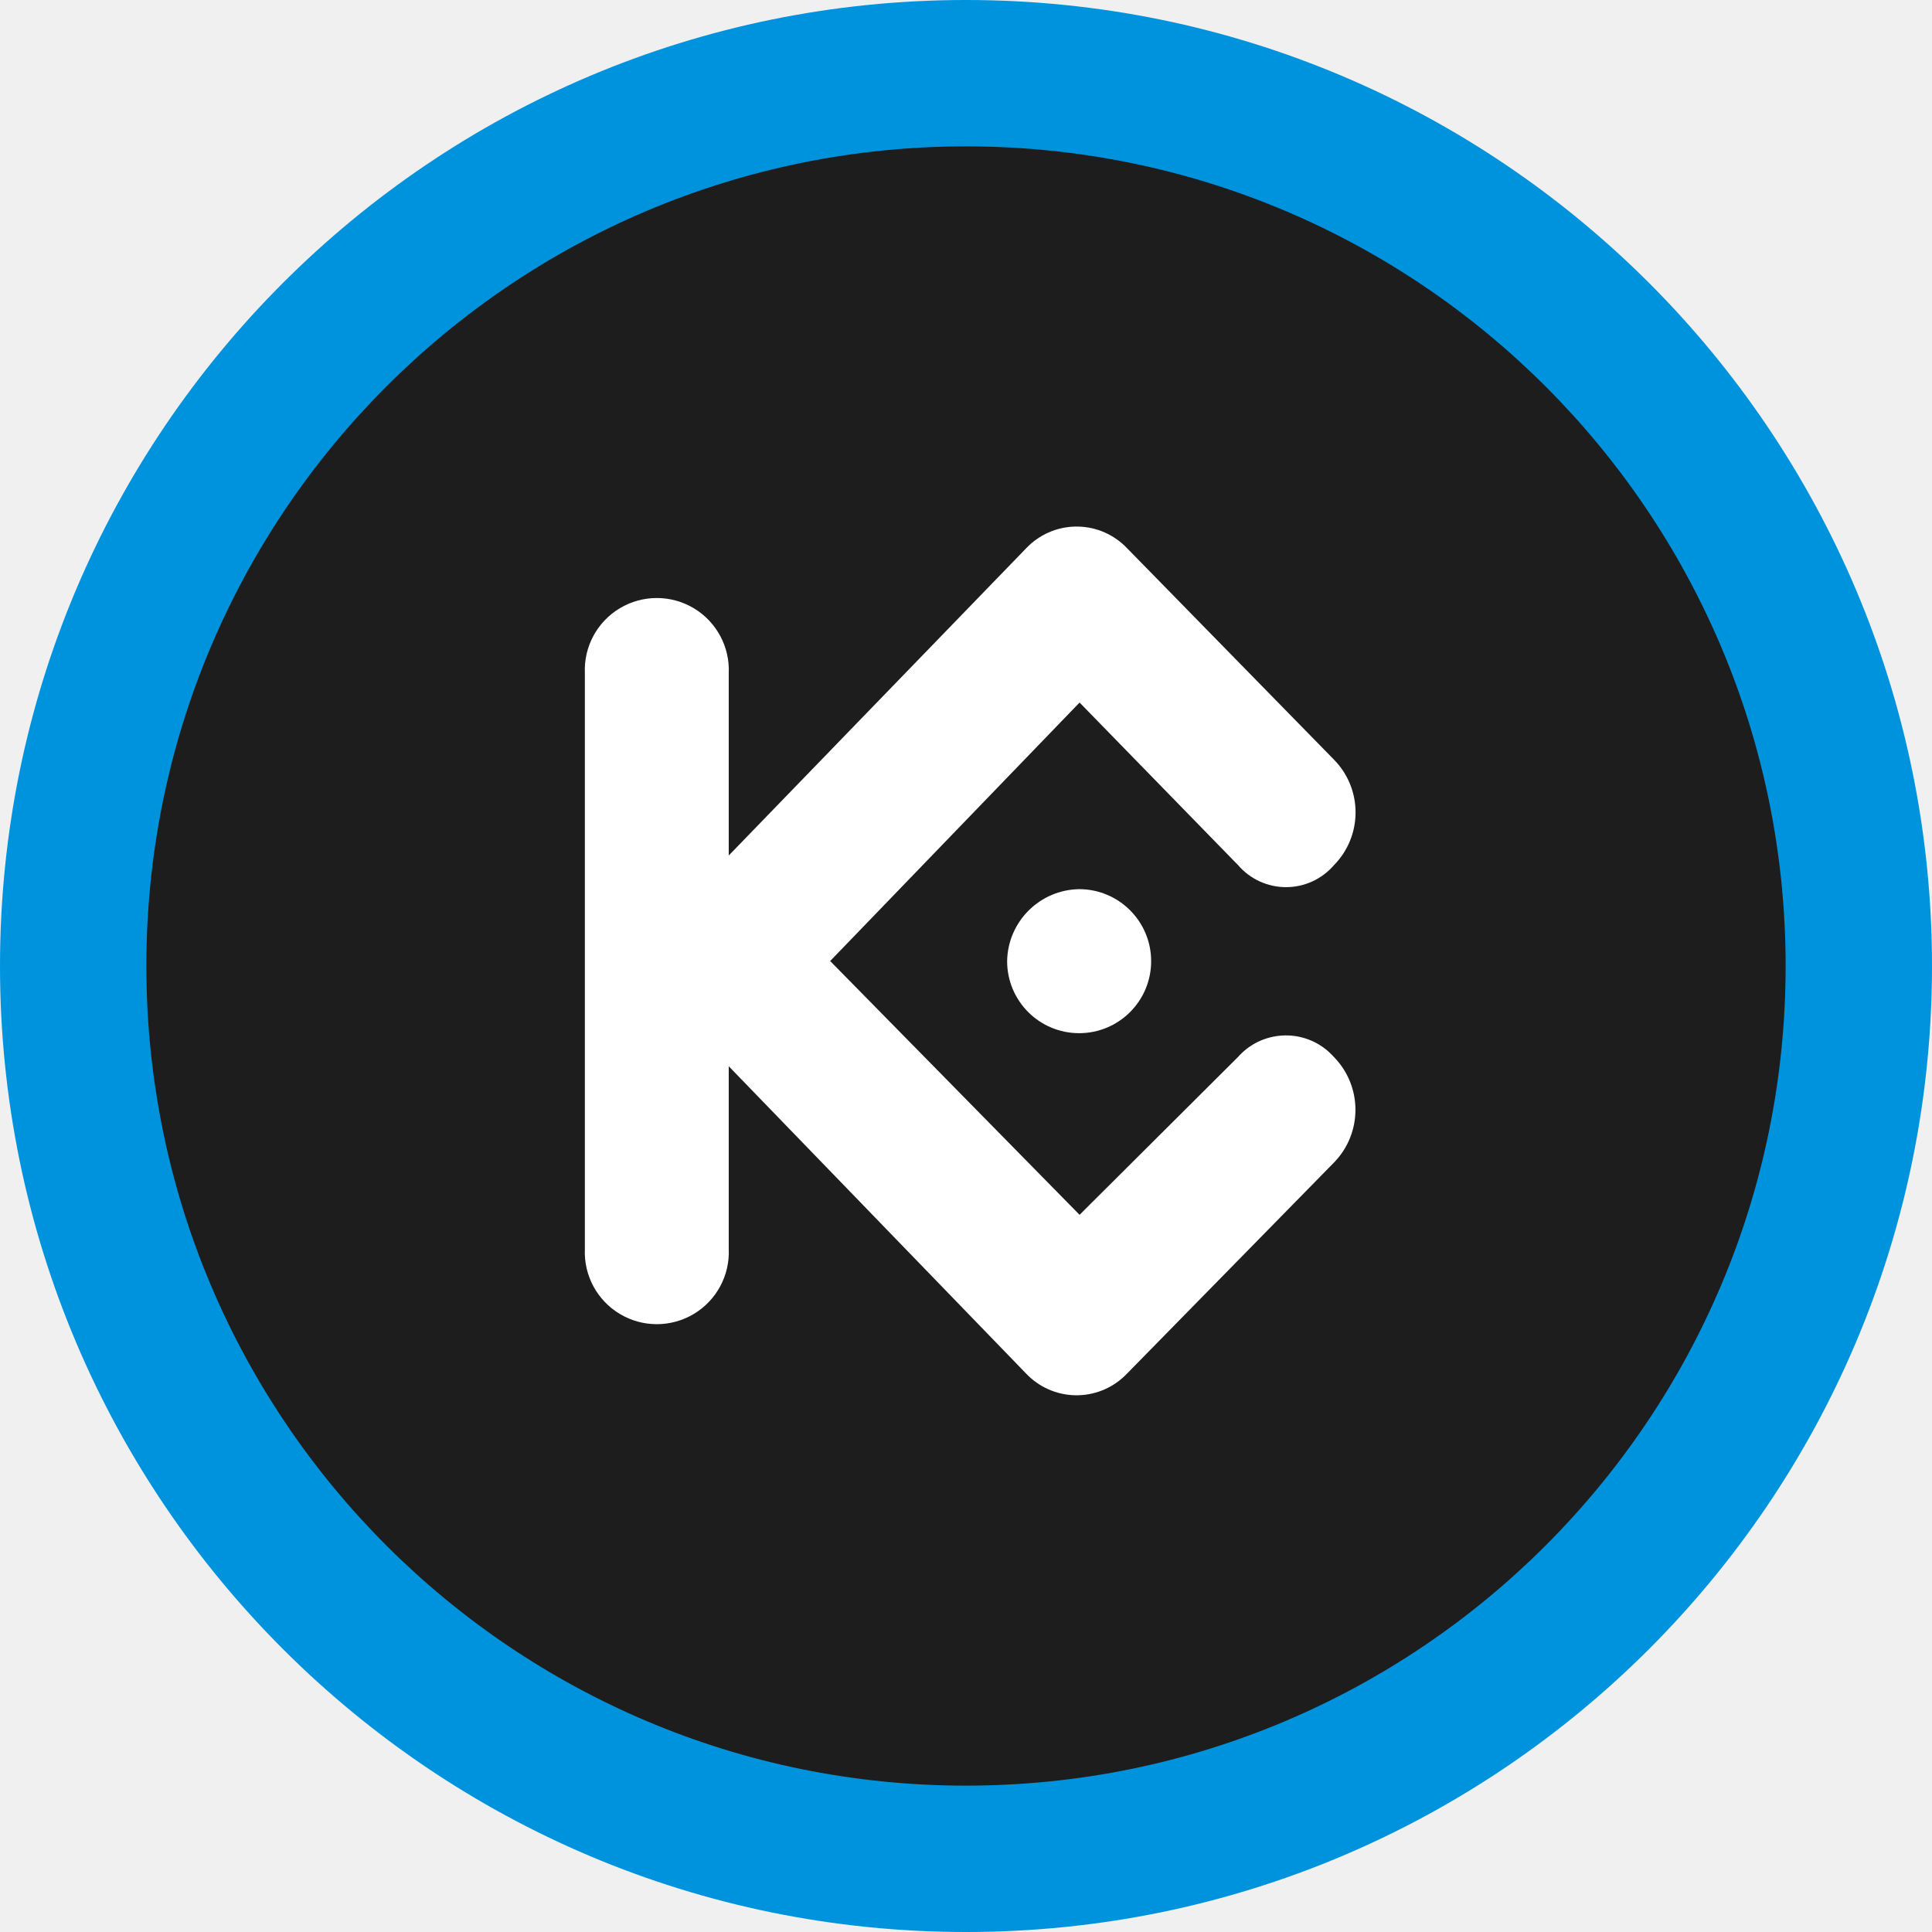
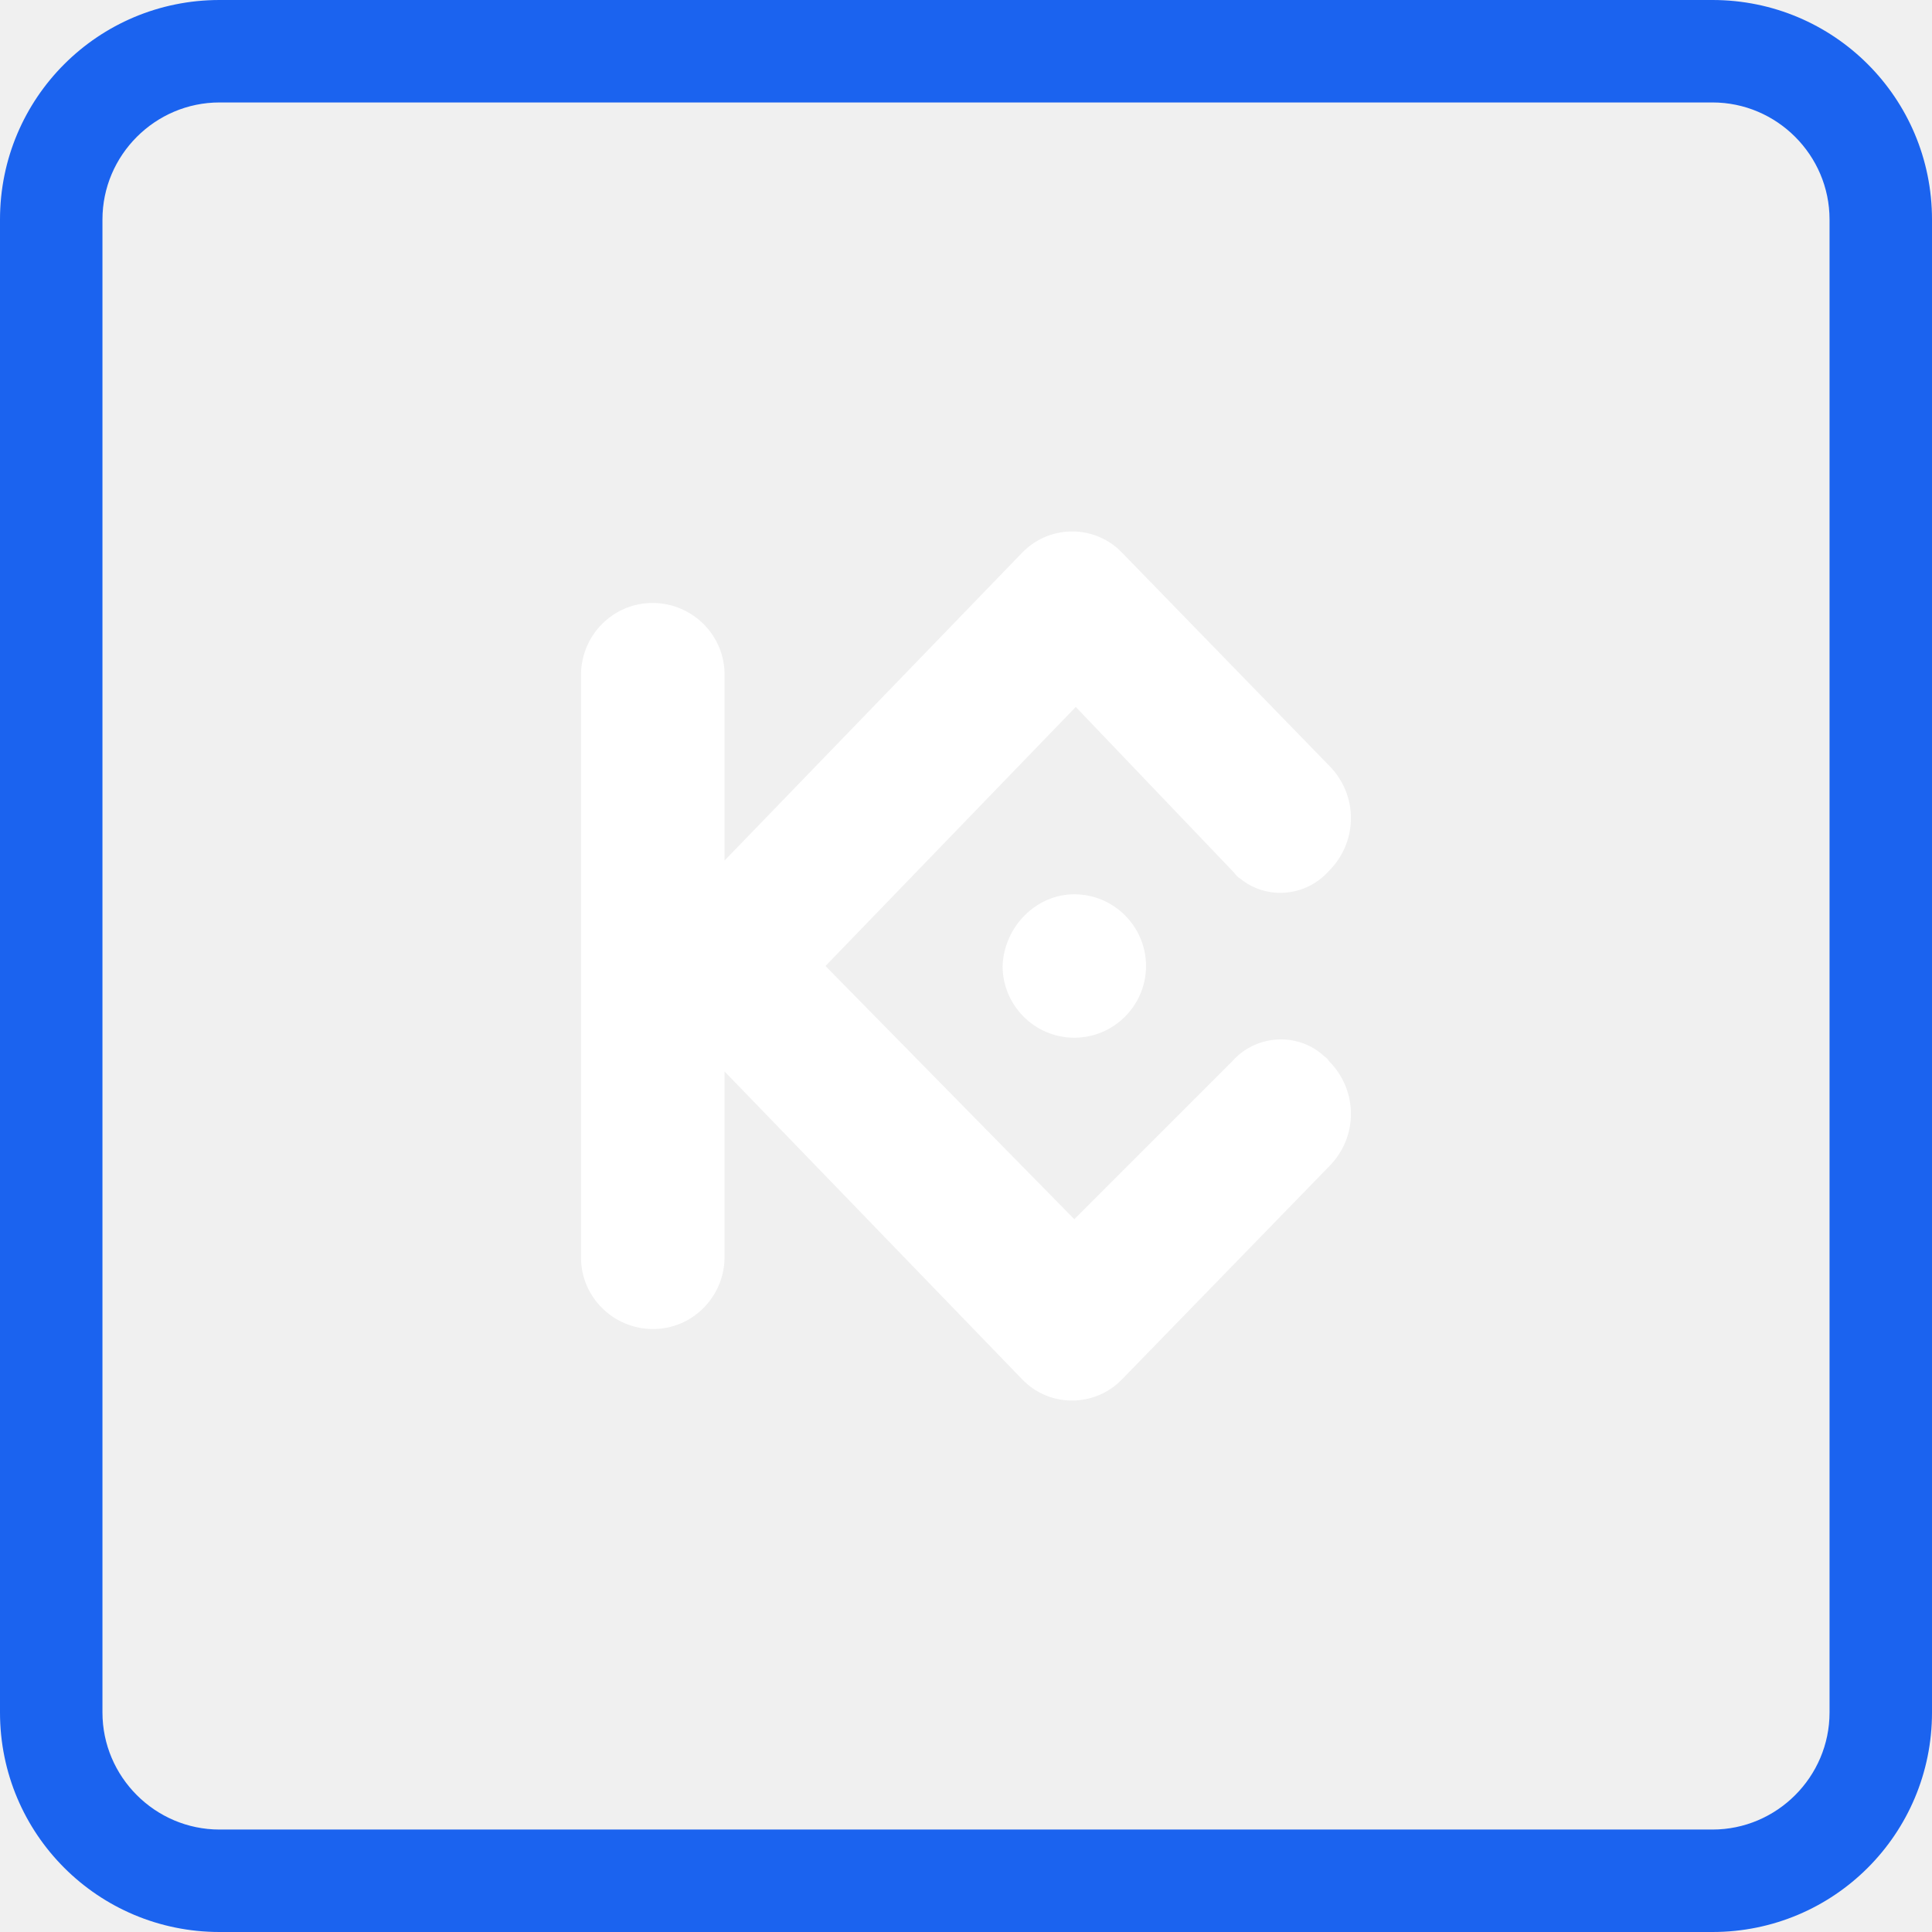
- <svg xmlns="http://www.w3.org/2000/svg" viewBox="0 0 132 132">
-   <g id="Layer_2" data-name="Layer 2">
-     <g id="Layer_1-2" data-name="Layer 1">
-       <g id="Сгруппировать_185907" data-name="Сгруппировать 185907">
-         <g id="Сгруппировать_185900" data-name="Сгруппировать 185900">
-           <g id="Сгруппировать_185881" data-name="Сгруппировать 185881">
-             <path id="Прямоугольник_193250" data-name="Прямоугольник 193250" d="M66,0h0a66,66,0,0,1,66,66h0a66,66,0,0,1-66,66h0A66,66,0,0,1,0,66H0A66,66,0,0,1,66,0Z" fill="#0093dd" />
-             <path id="Прямоугольник_193251" data-name="Прямоугольник 193251" d="M66,10h0a56,56,0,0,1,56,56h0a56,56,0,0,1-56,56h0A56,56,0,0,1,10,66h0A56,56,0,0,1,66,10Z" fill="#1d1d1d" />
-           </g>
-           <g id="kucoin-token-kcs-logo">
-             <path id="Контур_14032" data-name="Контур 14032" d="M56.72,65.66,73.76,83,84.58,72.22a4.38,4.38,0,0,1,6.18-.38c.13.12.26.25.38.38h0a5.16,5.16,0,0,1,0,7.21L77,93.85a4.75,4.75,0,0,1-6.72.17l-.17-.17h0l-20.32-21V85.33a4.92,4.92,0,1,1-9.83,0V46a4.92,4.92,0,1,1,9.83,0V58.45l20.33-21a4.75,4.75,0,0,1,6.72-.16l.16.16h0L91.14,51.9a5.14,5.14,0,0,1,0,7.21,4.32,4.32,0,0,1-6.55,0h0L73.76,48Zm17-4.91a4.92,4.92,0,1,1-4.91,4.92h0A5,5,0,0,1,73.76,60.75Z" fill="#fff" fill-rule="evenodd" />
-           </g>
-         </g>
-       </g>
-     </g>
+ <svg xmlns="http://www.w3.org/2000/svg" version="1.1" id="Layer_1" x="0px" y="0px" viewBox="0 0 132 132" style="enable-background:new 0 0 132 132;" xml:space="preserve">
+   <style type="text/css">
+ 	.st0{fill-rule:evenodd;clip-rule:evenodd;fill:#FFFFFF;}
+ 	.st1{fill:#1B63EF;}
+ </style>
+   <g id="kucoin-token-kcs-logo">
+     <path id="Контур_14032" class="st0" d="M56.4,66l17,17.3l10.8-10.8c1.6-1.8,4.4-2,6.2-0.4c0.1,0.1,0.3,0.2,0.4,0.4l0,0   c2,2,2,5.2,0,7.2L76.7,94.2c-1.8,1.9-4.8,2-6.7,0.2l0,0l-0.2-0.2l0,0l-20.3-21v12.5c0.1,2.7-2,5-4.7,5.1s-5-2-5.1-4.7   c0-0.1,0-0.3,0-0.4V46.3c-0.1-2.7,2-5,4.7-5.1s5,2,5.1,4.7c0,0.1,0,0.3,0,0.4v12.5l20.3-21c1.8-1.9,4.8-2,6.7-0.2l0,0l0.2,0.2l0,0   l14.1,14.5c2,2,2,5.2,0,7.2c-1.6,1.8-4.3,2-6.1,0.5c-0.2-0.1-0.3-0.3-0.5-0.5l0,0L73.5,48.3L56.4,66z M73.4,61.1   c2.7,0,4.9,2.2,4.9,4.9c0,2.7-2.2,4.9-4.9,4.9c-2.7,0-4.9-2.2-4.9-4.9l0,0l0,0C68.6,63.3,70.8,61.1,73.4,61.1L73.4,61.1z" />
  </g>
+   <path class="st1" d="M117,7c4.4,0,8,3.6,8,8v102c0,4.4-3.6,8-8,8H15c-4.4,0-8-3.6-8-8V15c0-4.4,3.6-8,8-8H117 M117,0H15  C6.7,0,0,6.7,0,15v102c0,8.3,6.7,15,15,15h102c8.3,0,15-6.7,15-15V15C132,6.7,125.3,0,117,0L117,0z" />
</svg>
